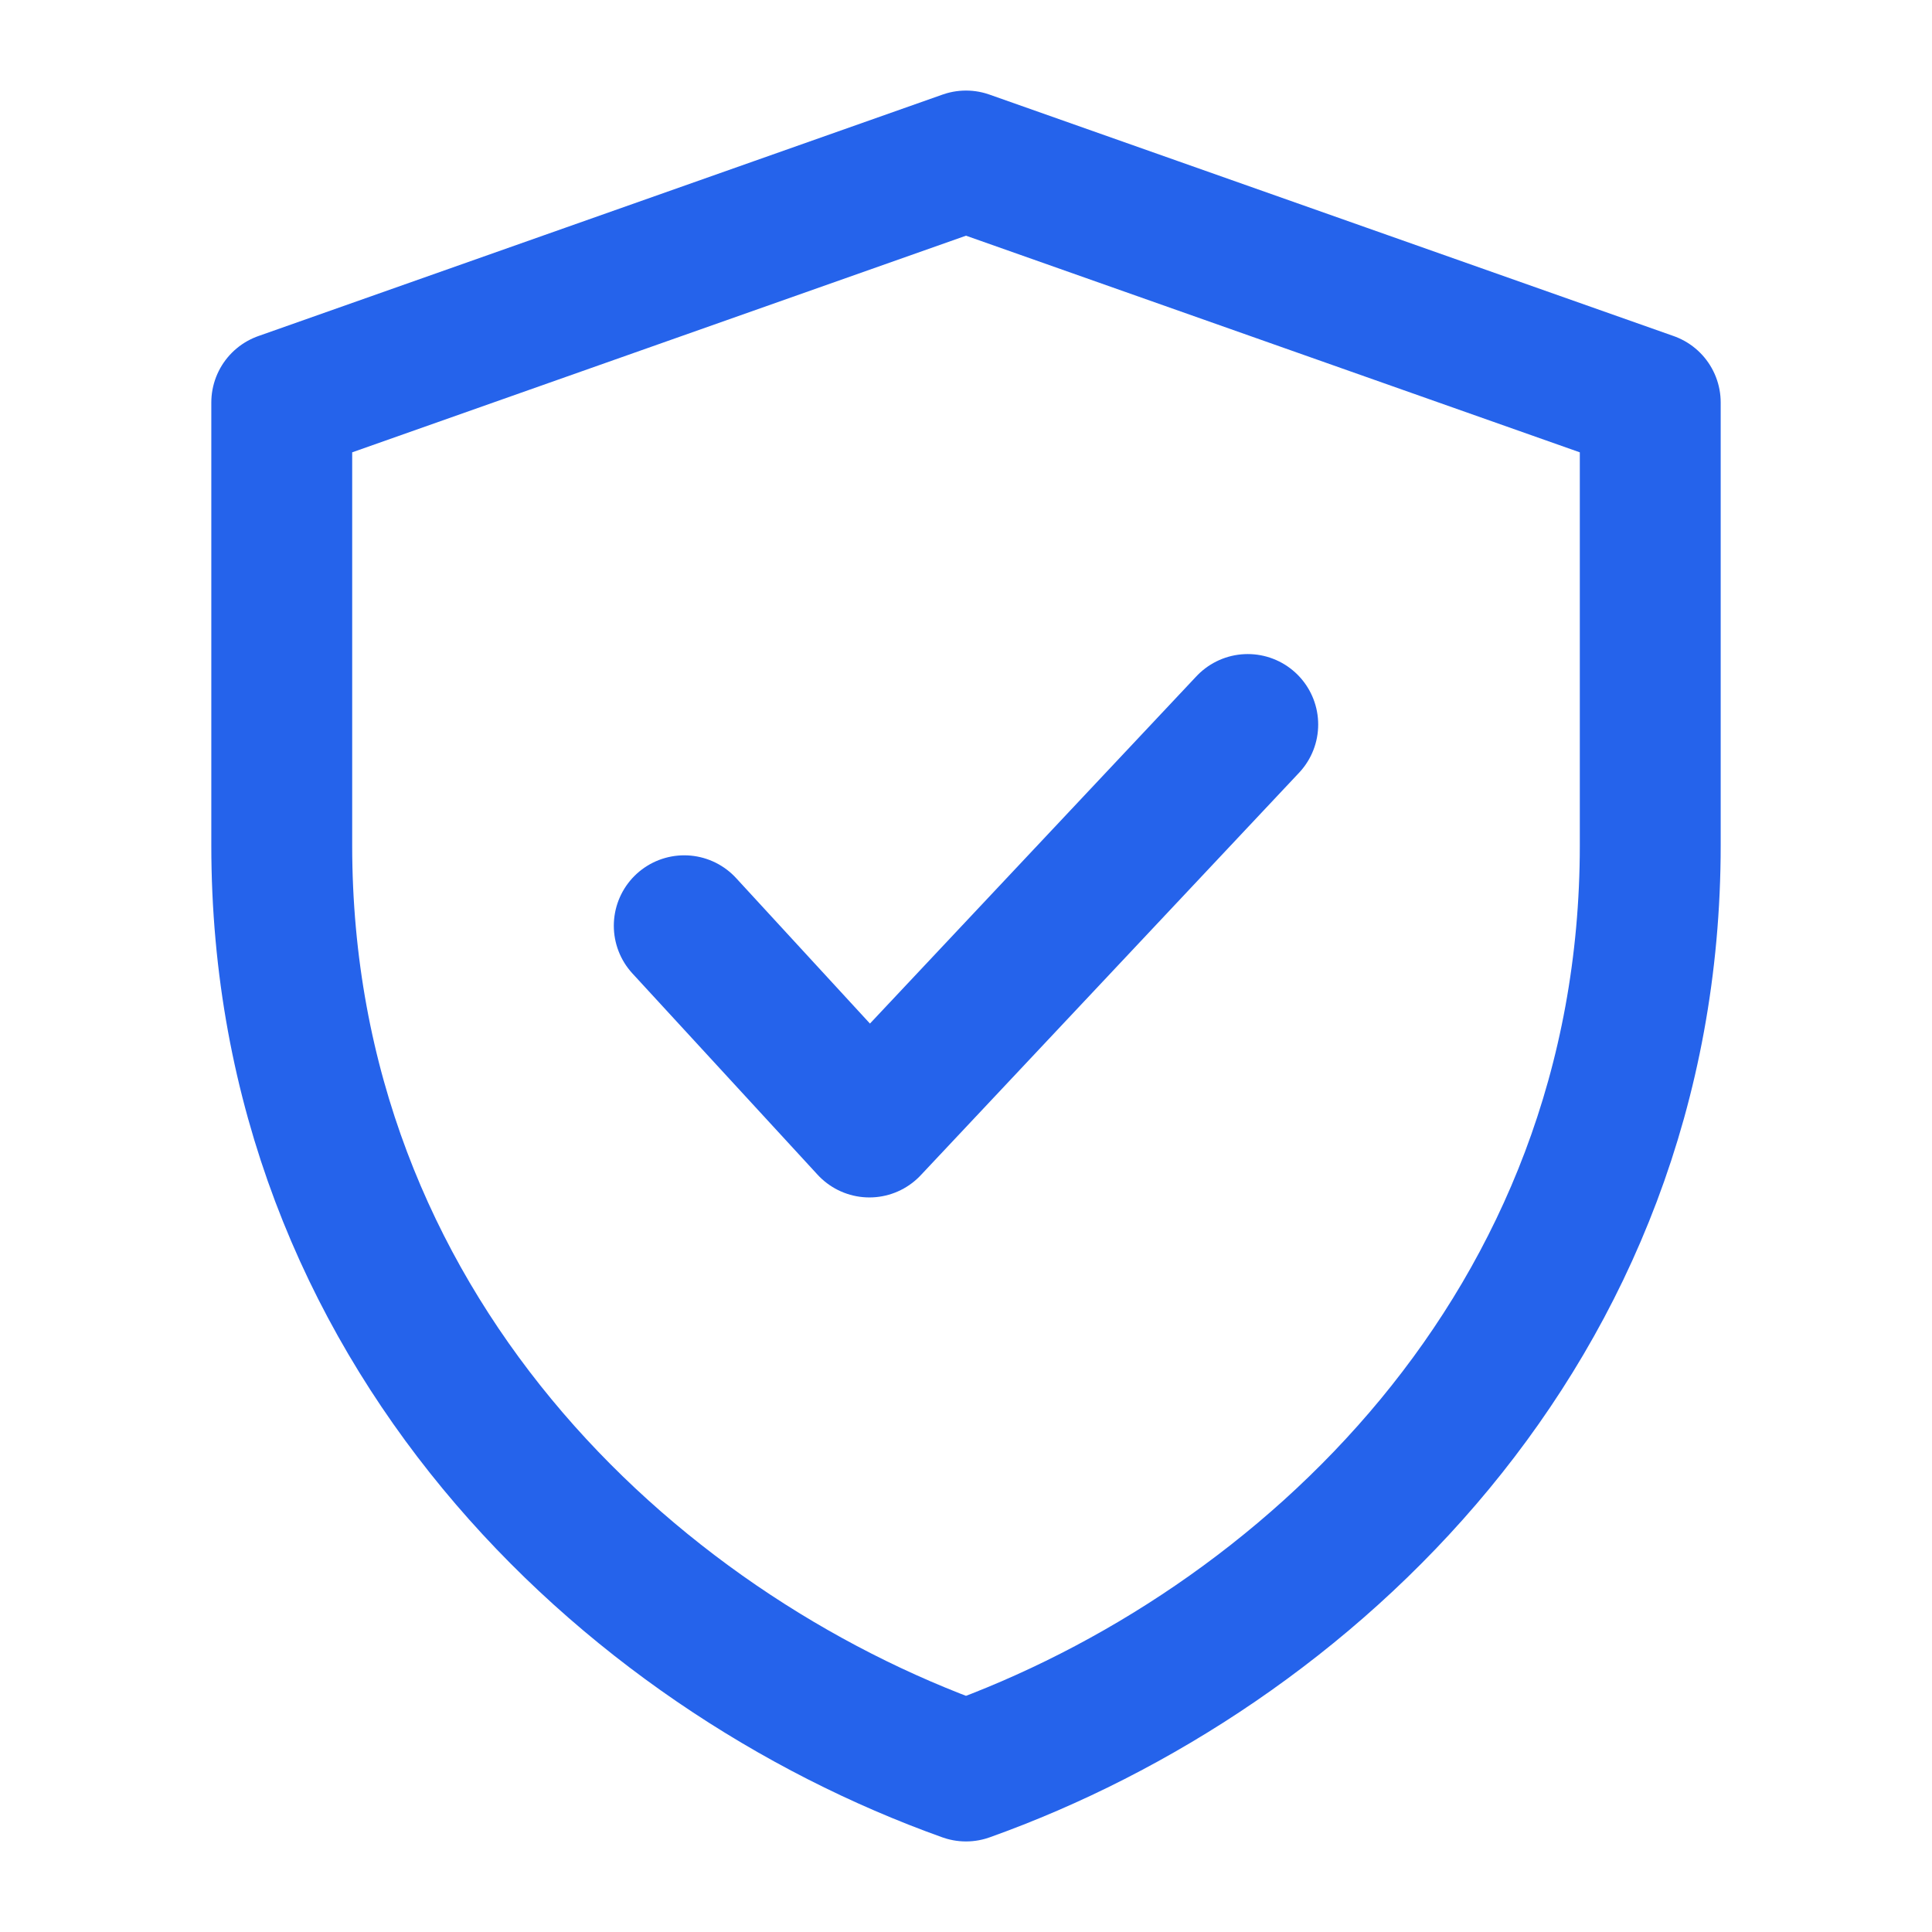
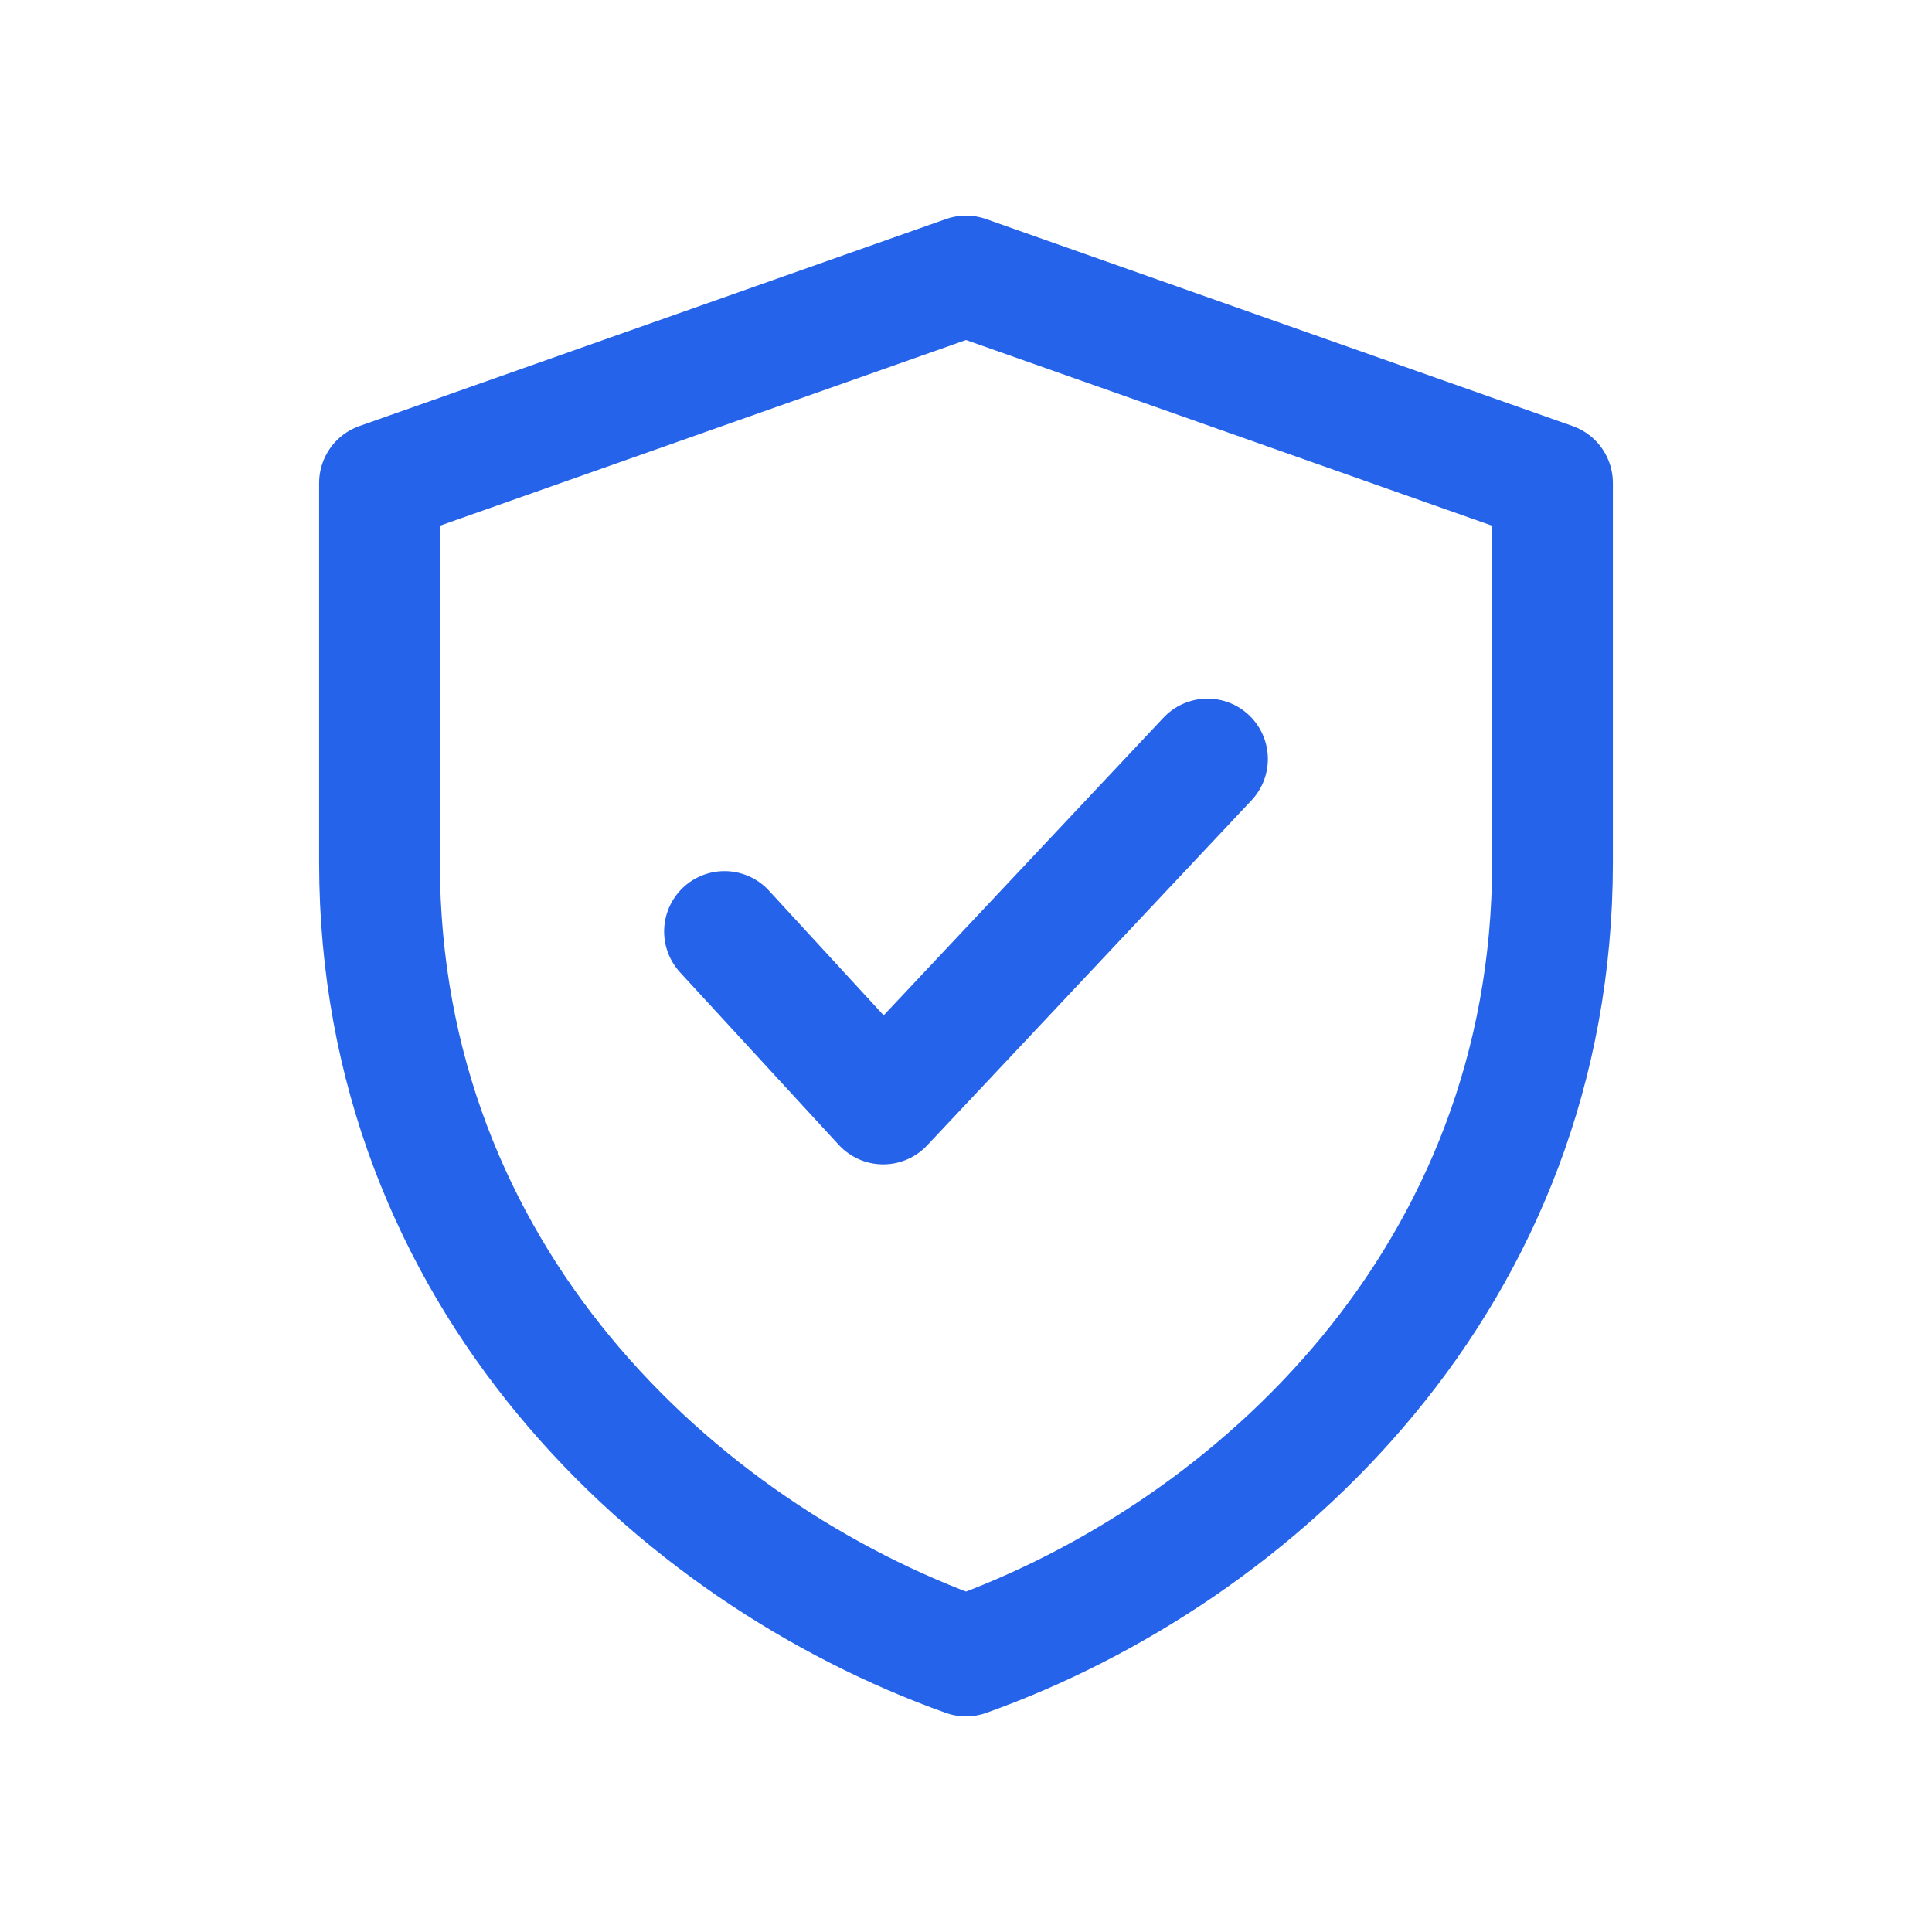
- <svg xmlns="http://www.w3.org/2000/svg" viewBox="0 0 24 24" fill="none" stroke="#2563eb" stroke-width="1.75" stroke-linecap="round" stroke-linejoin="round">
+ <svg xmlns="http://www.w3.org/2000/svg" viewBox="-2 -2 28 28" fill="none" stroke="#2563eb" stroke-width="1.75" stroke-linecap="round" stroke-linejoin="round">
  <path d="M12 2 L20.5 5 V10.5 C20.5 16.5 16.2 20.5 12 22 C7.8 20.5 3.5 16.5 3.5 10.5 V5 Z" />
  <path d="M8.5 11.5 L10.8 14 L15.5 9" />
</svg>
